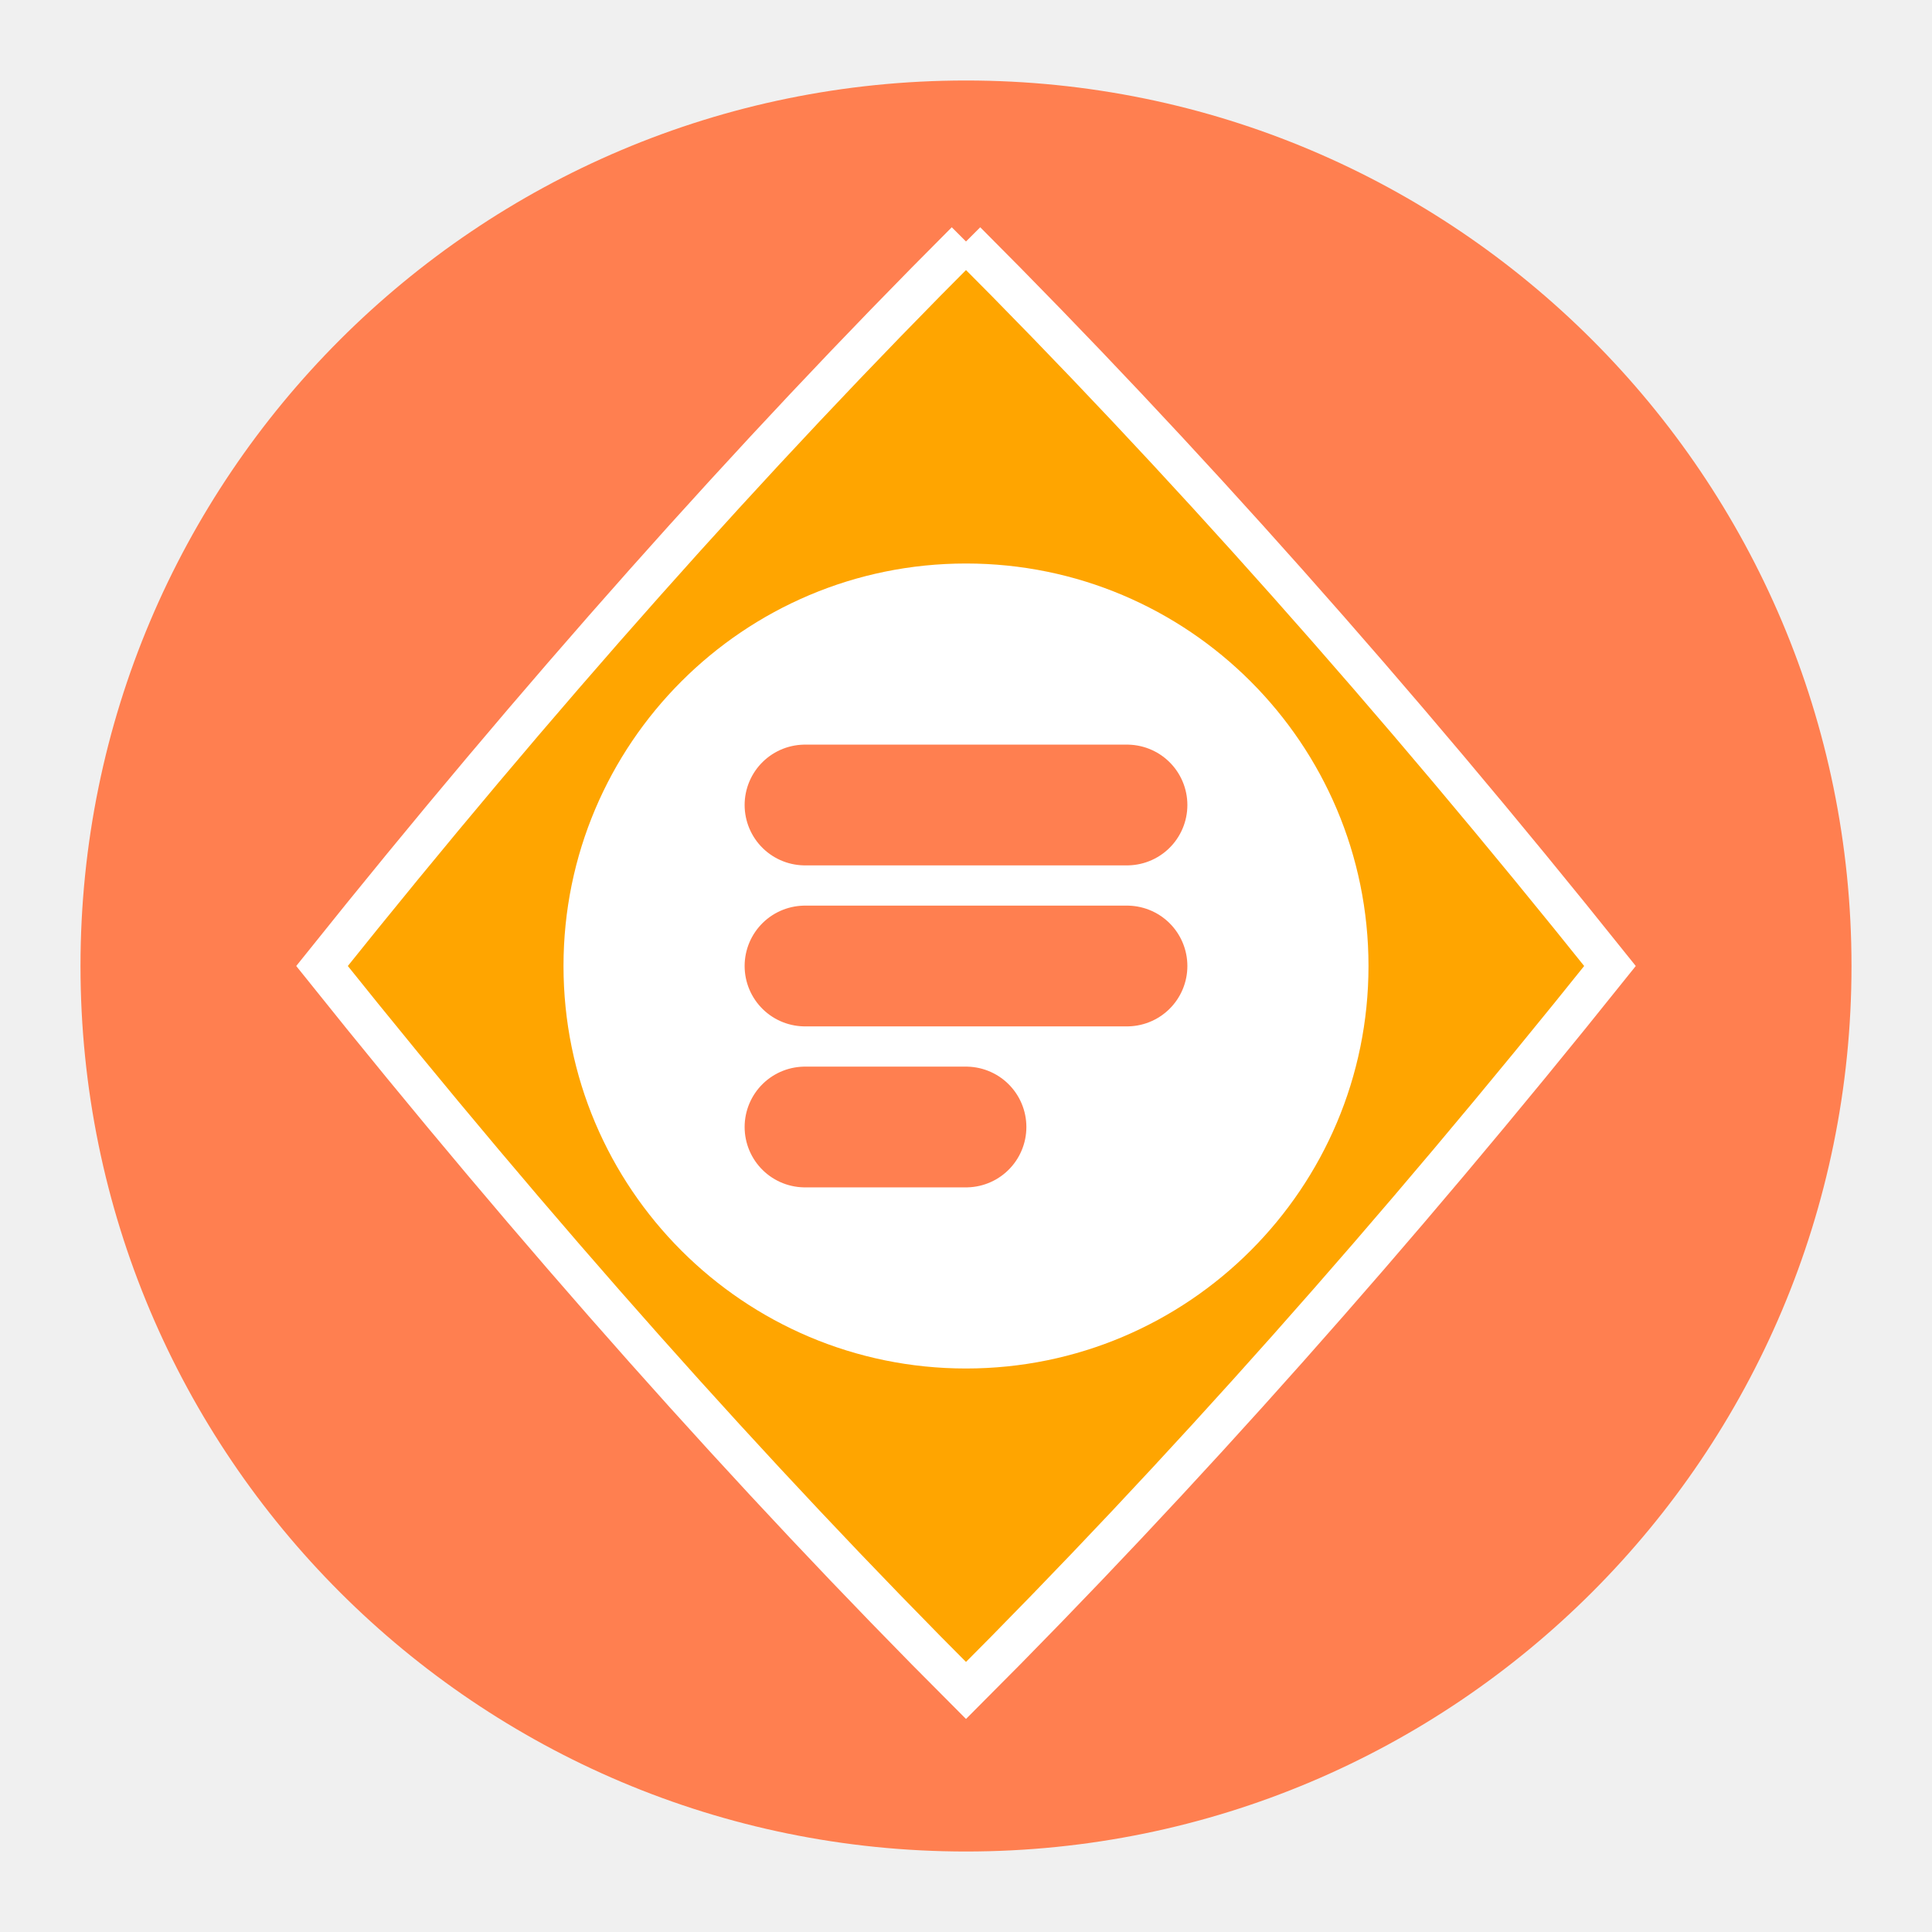
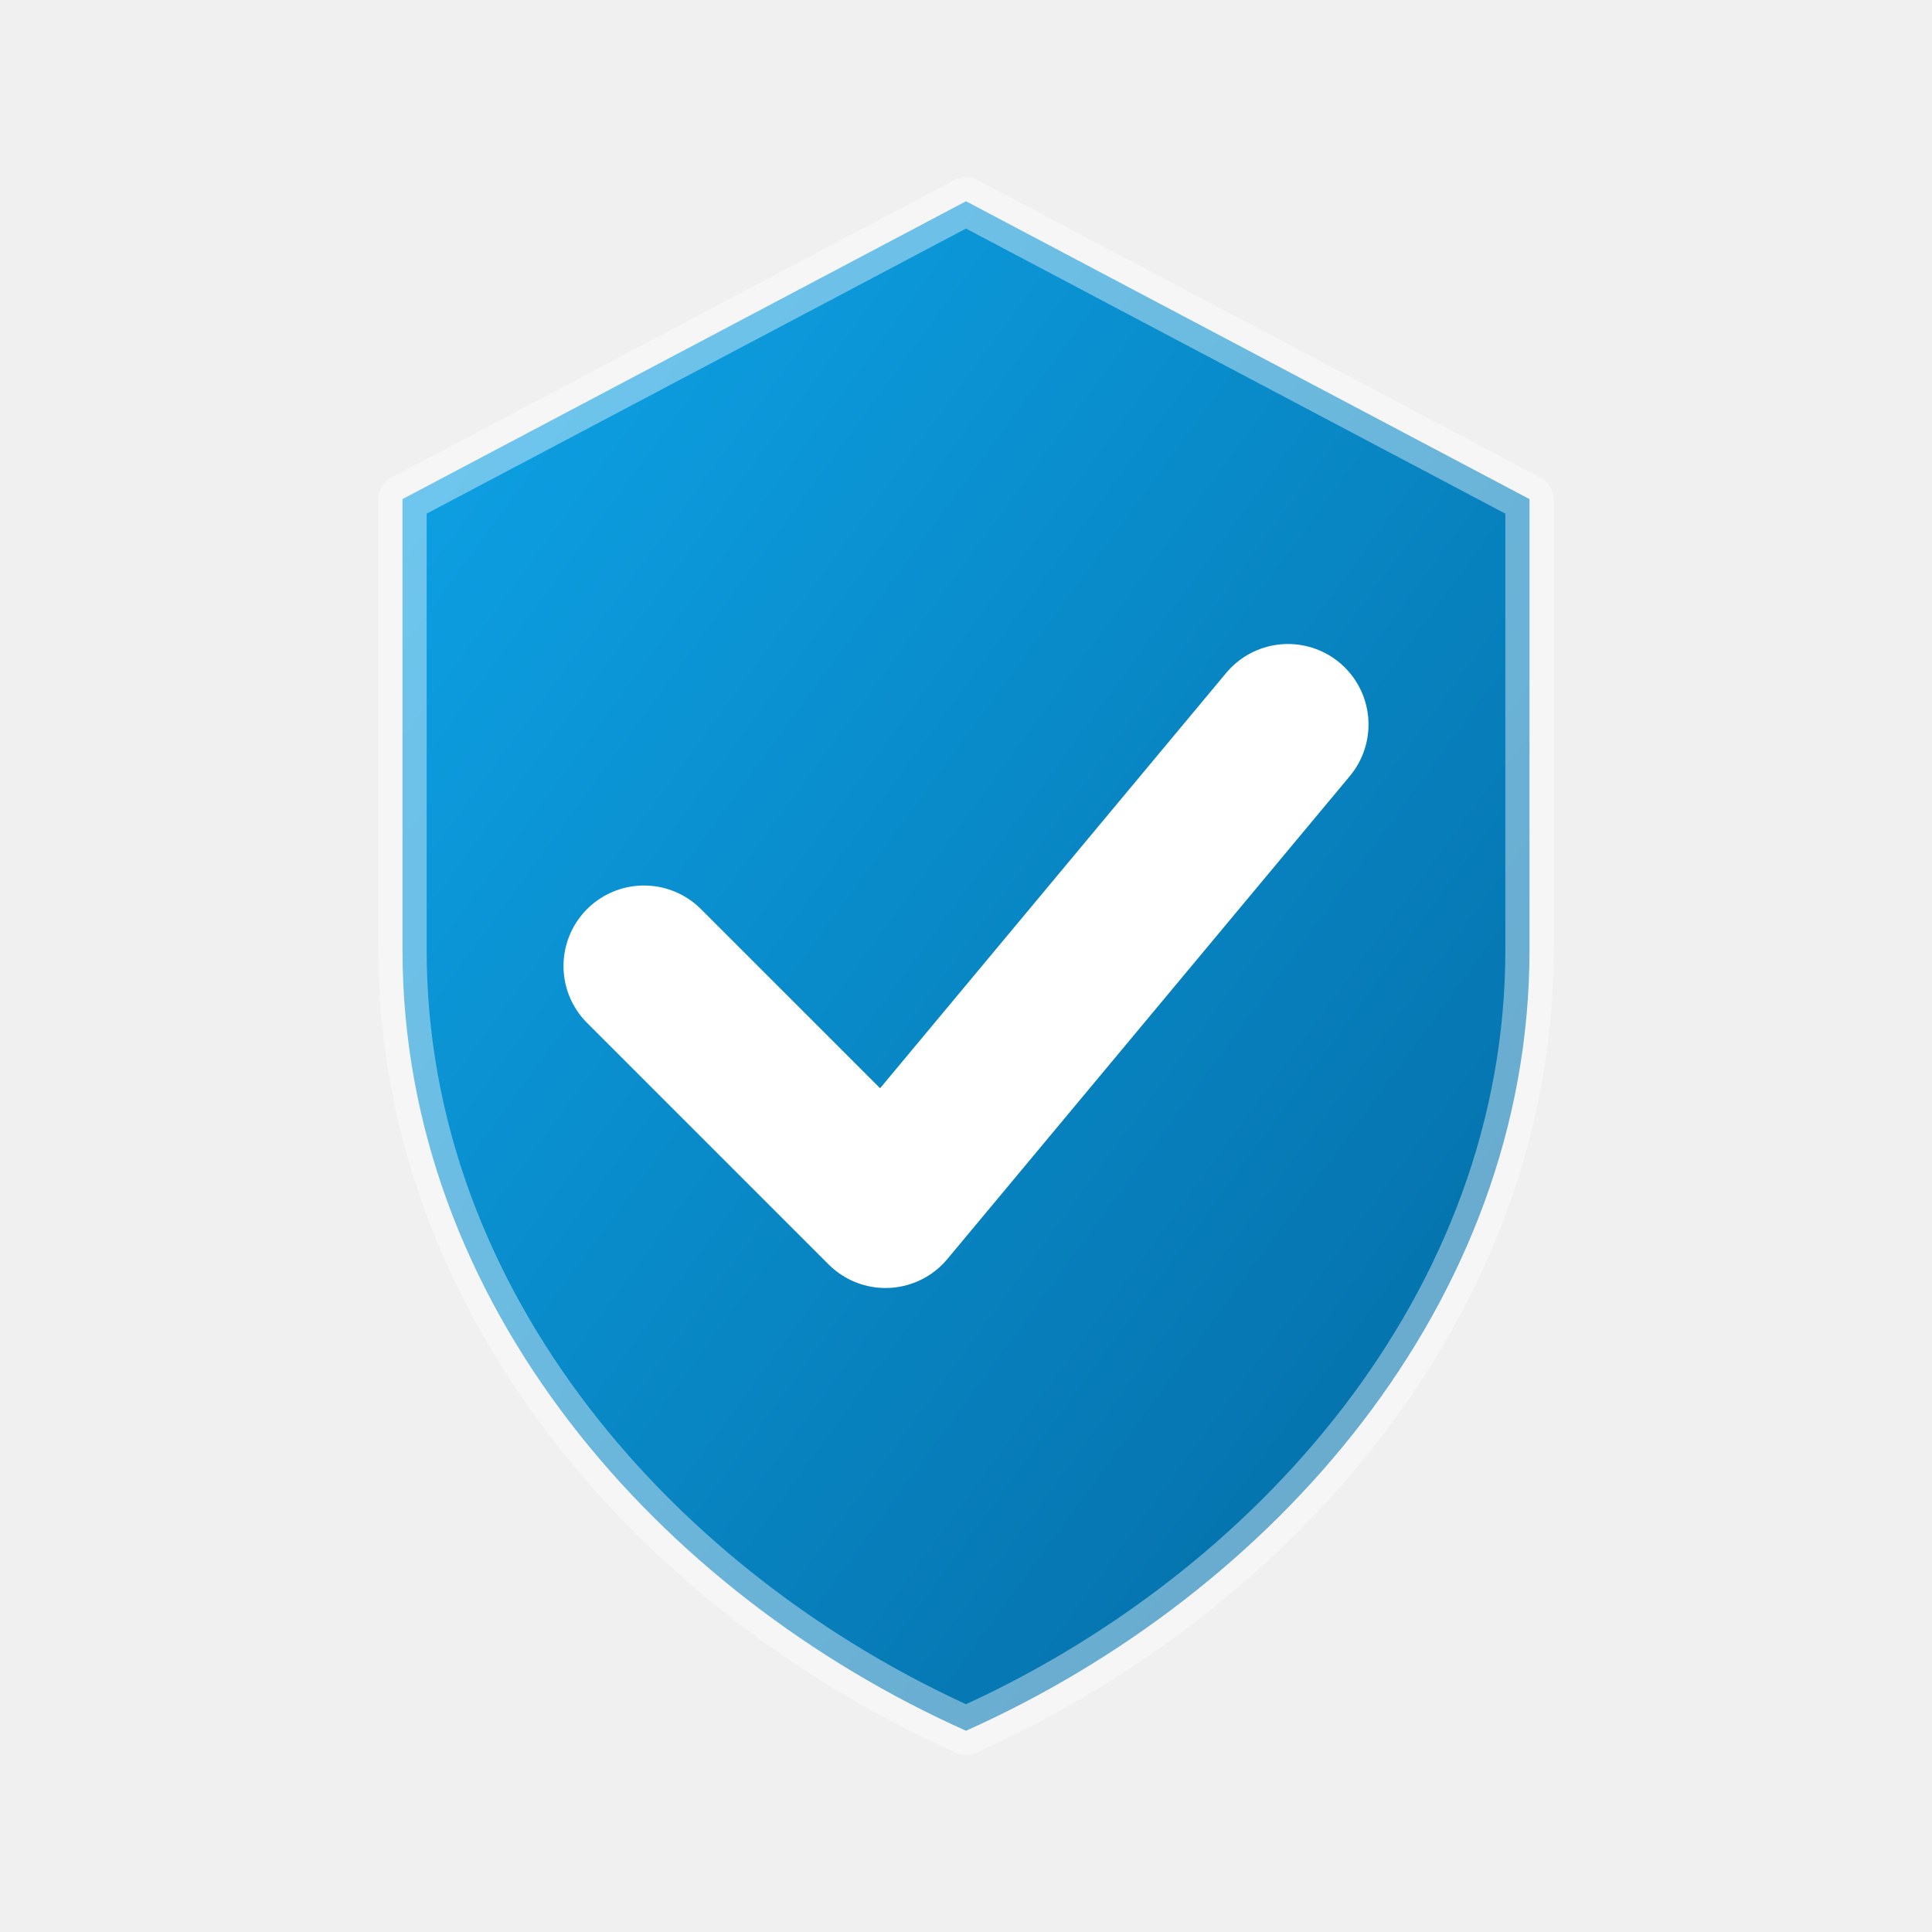
<svg xmlns="http://www.w3.org/2000/svg" viewBox="0 0 24 24" width="24" height="24">
-   <circle cx="12" cy="12" r="11" fill="#FF7F50" />
-   <path d="M12 3 Q 16 7, 20 12 Q 16 17, 12 21 Q 8 17, 4 12 Q 8 7, 12 3" fill="#FFA500" stroke="#FFFFFF" stroke-width="0.5" />
-   <circle cx="12" cy="12" r="5" fill="#FFFFFF" />
-   <path d="M10 10 L 14 10 M10 12 L 14 12 M10 14 L 12 14" stroke="#FF7F50" stroke-width="1.5" stroke-linecap="round" />
+   <defs>
+     <linearGradient id="guardianGrad" x1="0%" y1="0%" x2="100%" y2="100%">
+       <stop offset="0%" stop-color="#0ea5e9" />
+       <stop offset="100%" stop-color="#0369a1" />
+     </linearGradient>
+     <linearGradient id="shieldHighlight" x1="0%" y1="0%" x2="0%" y2="100%">
+       <stop offset="0%" stop-color="#38bdf8" />
+       <stop offset="100%" stop-color="#0c4a6e" />
+     </linearGradient>
+   </defs>
+   <path d="M12 2.5 L19 6.2 L19 11.8 C19 16.2 15.8 19.8 12 21.5 C8.2 19.8 5 16.2 5 11.8 L5 6.2 Z" fill="url(#guardianGrad)" stroke="rgba(255,255,255,0.4)" stroke-width="0.6" stroke-linejoin="round" />
+   <path d="M8 12 L11 15 L16 9" fill="none" stroke="white" stroke-width="2" stroke-linecap="round" stroke-linejoin="round" />
</svg>
